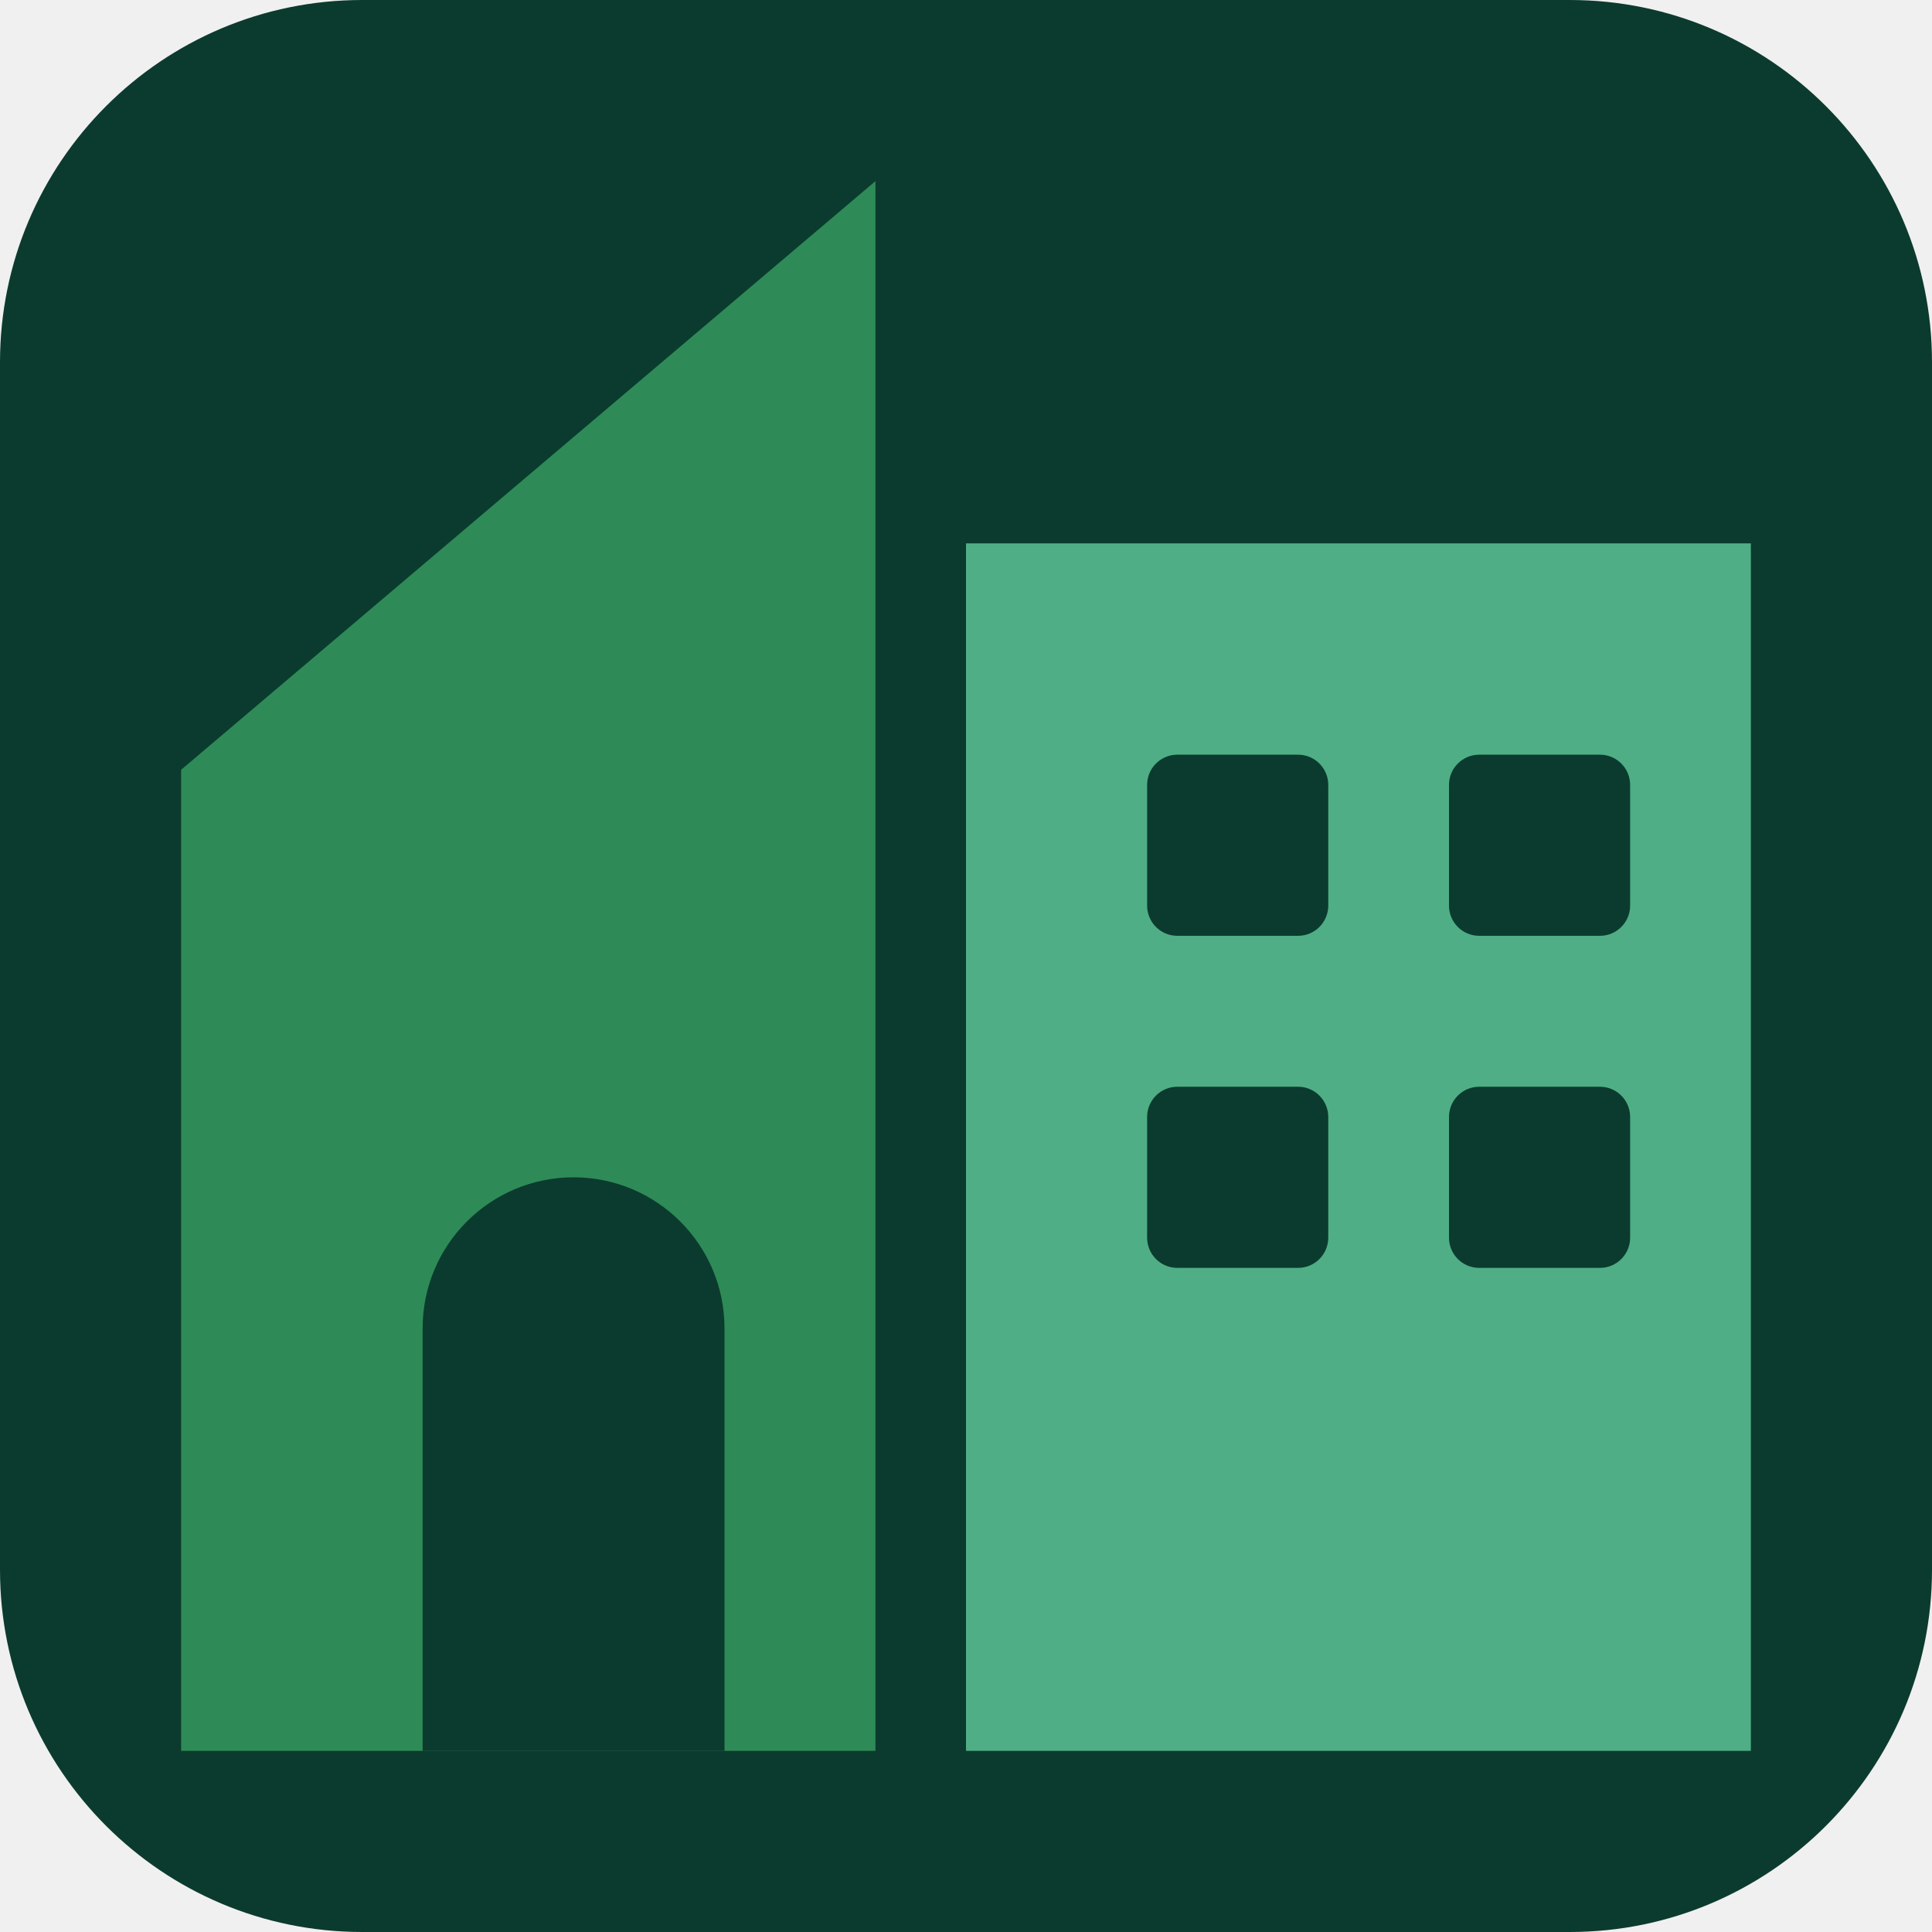
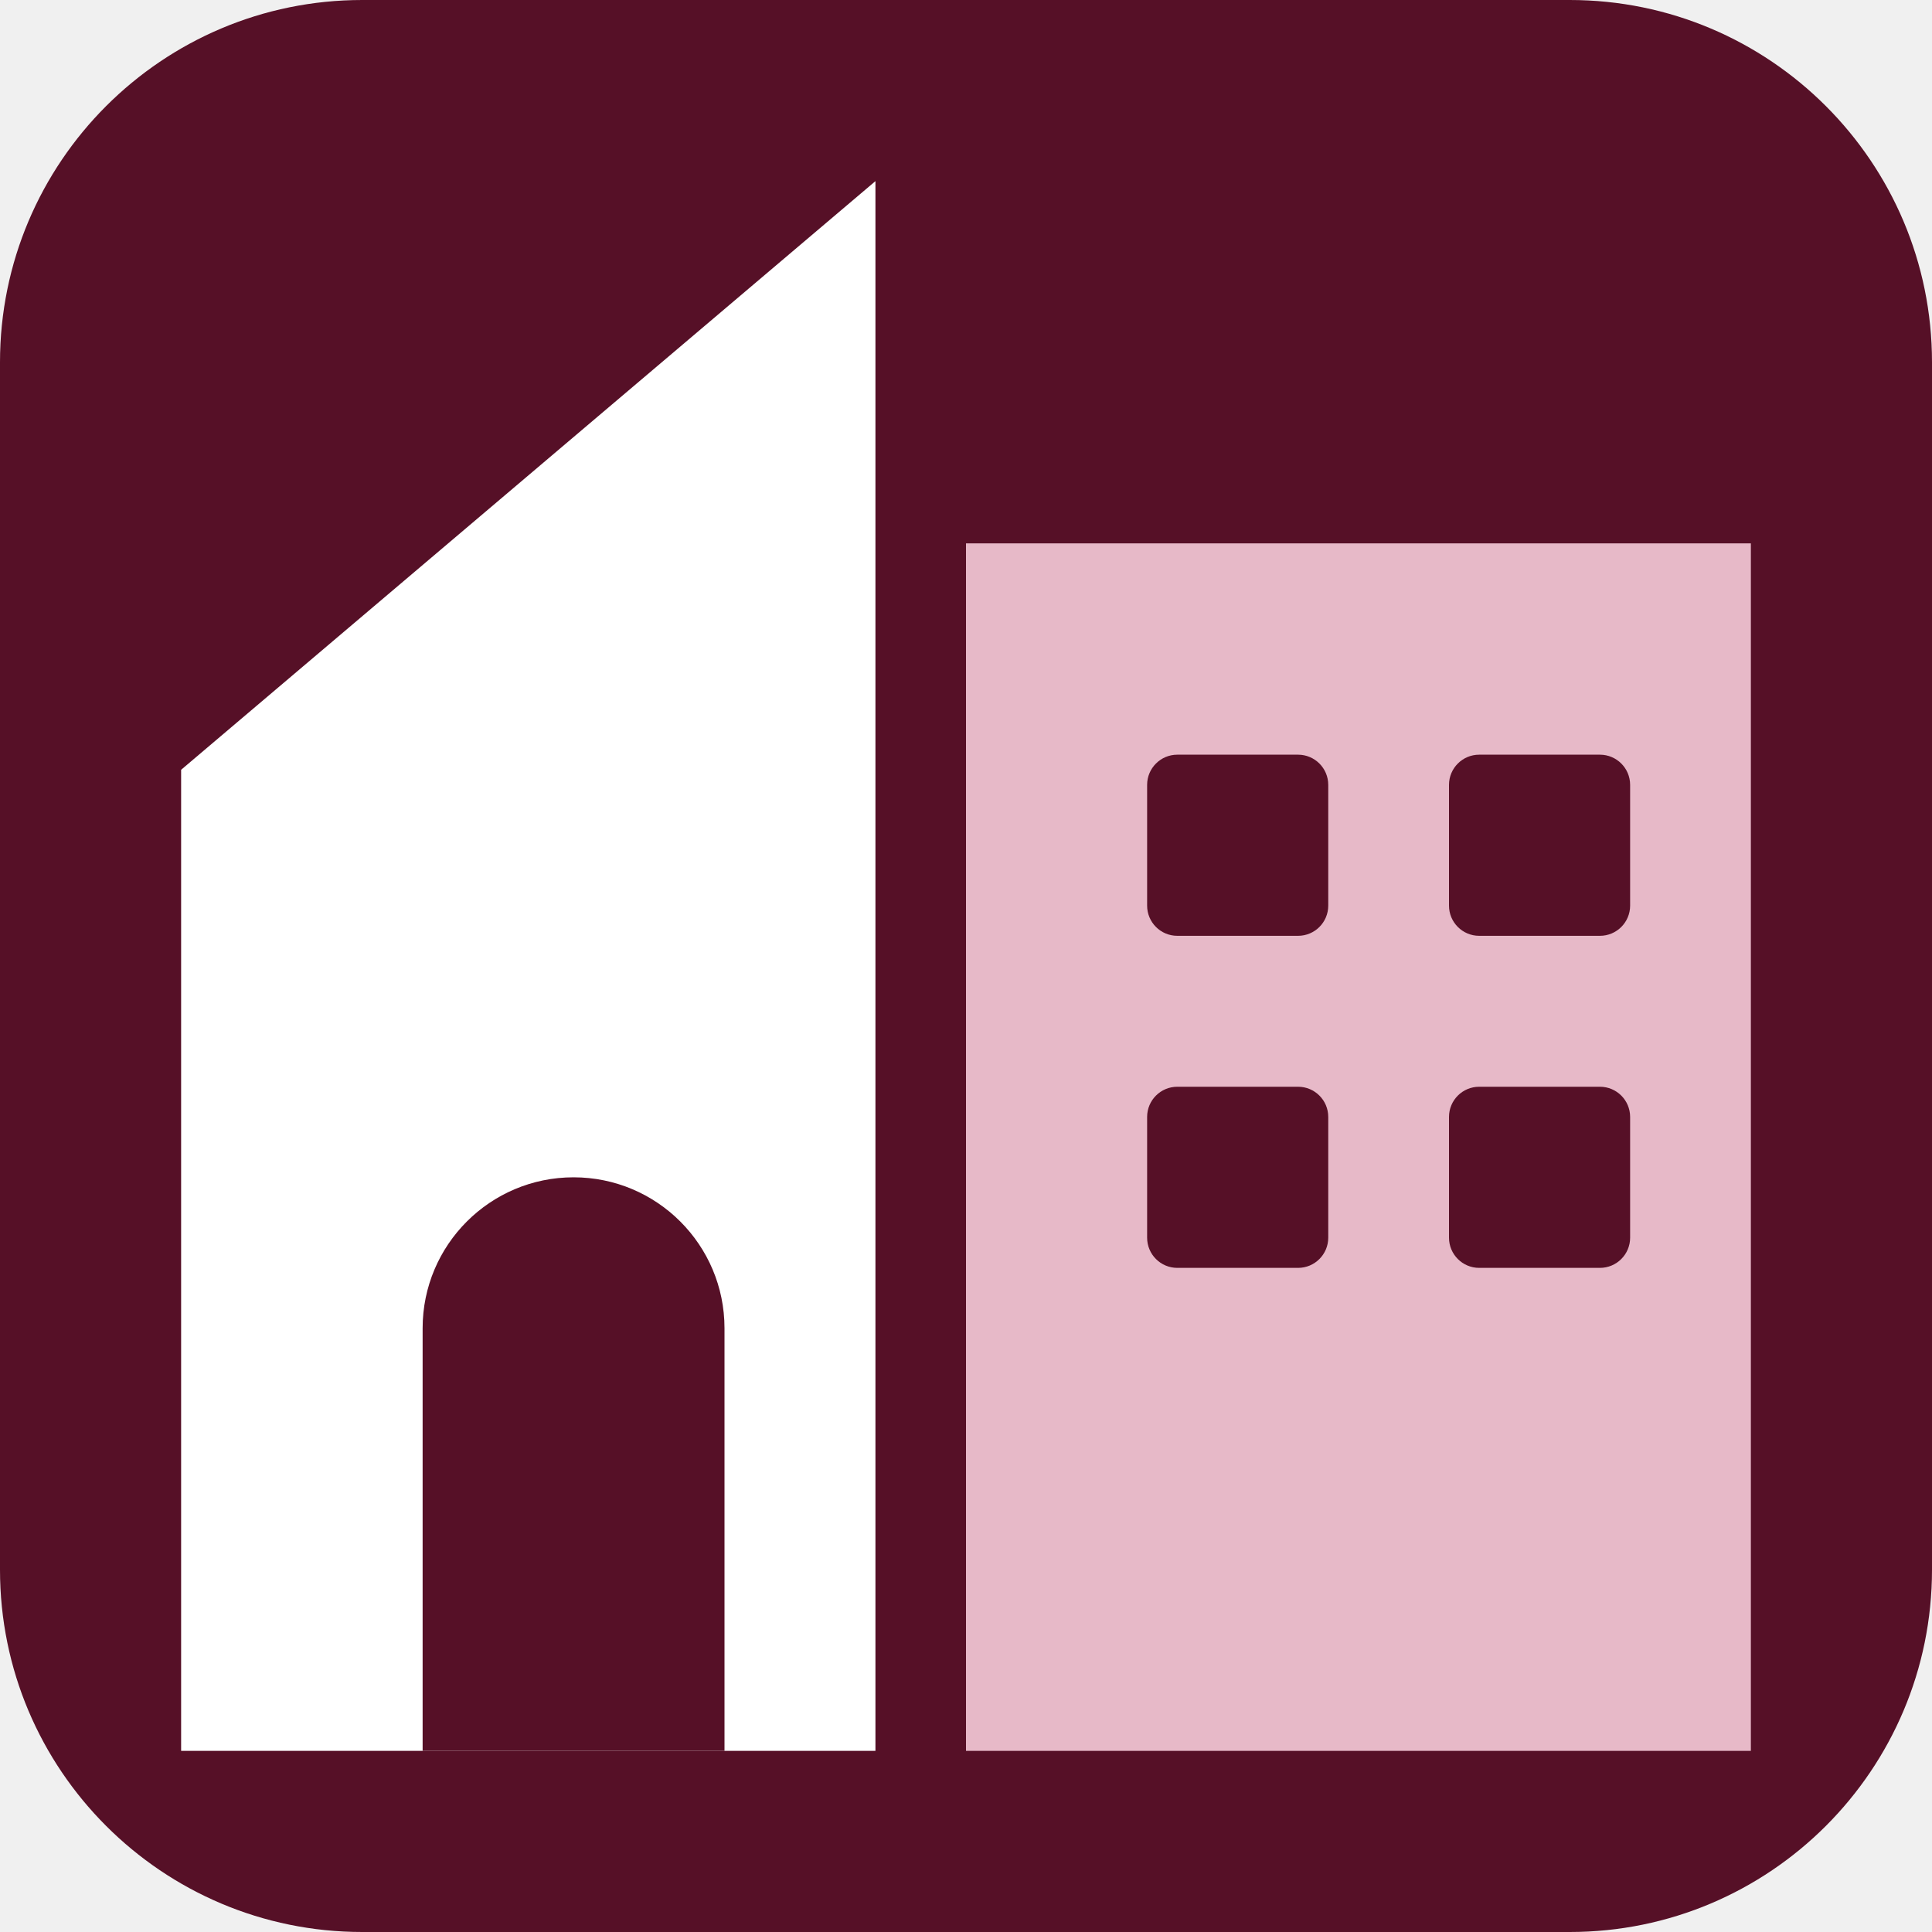
<svg xmlns="http://www.w3.org/2000/svg" viewBox="0 0 64 64">
-   <rect width="64" height="64" rx="12" fill="#0b3b2e" />
-   <path d="M6 58V25.5L29 6v52H6Z" fill="#2e8b57" />
-   <path d="M32 58V18h26v40H32Z" fill="#4fae85" />
-   <g fill="#0b3b2e">
+   <rect width="64" height="64" rx="12" fill="#561027" />
+   <path d="M6 58V25.5L29 6v52H6Z" fill="#fff" />
+   <path d="M32 58V18h26v40H32Z" fill="#e7b9c8" />
+   <g fill="#561027">
    <rect x="38" y="25" width="6" height="6" rx="1" />
    <rect x="48" y="25" width="6" height="6" rx="1" />
    <rect x="38" y="36" width="6" height="6" rx="1" />
    <rect x="48" y="36" width="6" height="6" rx="1" />
  </g>
-   <path d="M14 58V44a5 5 0 0 1 10 0v14H14Z" fill="#0b3b2e" />
+   <path d="M14 58V44a5 5 0 0 1 10 0v14H14Z" fill="#561027" />
</svg>
